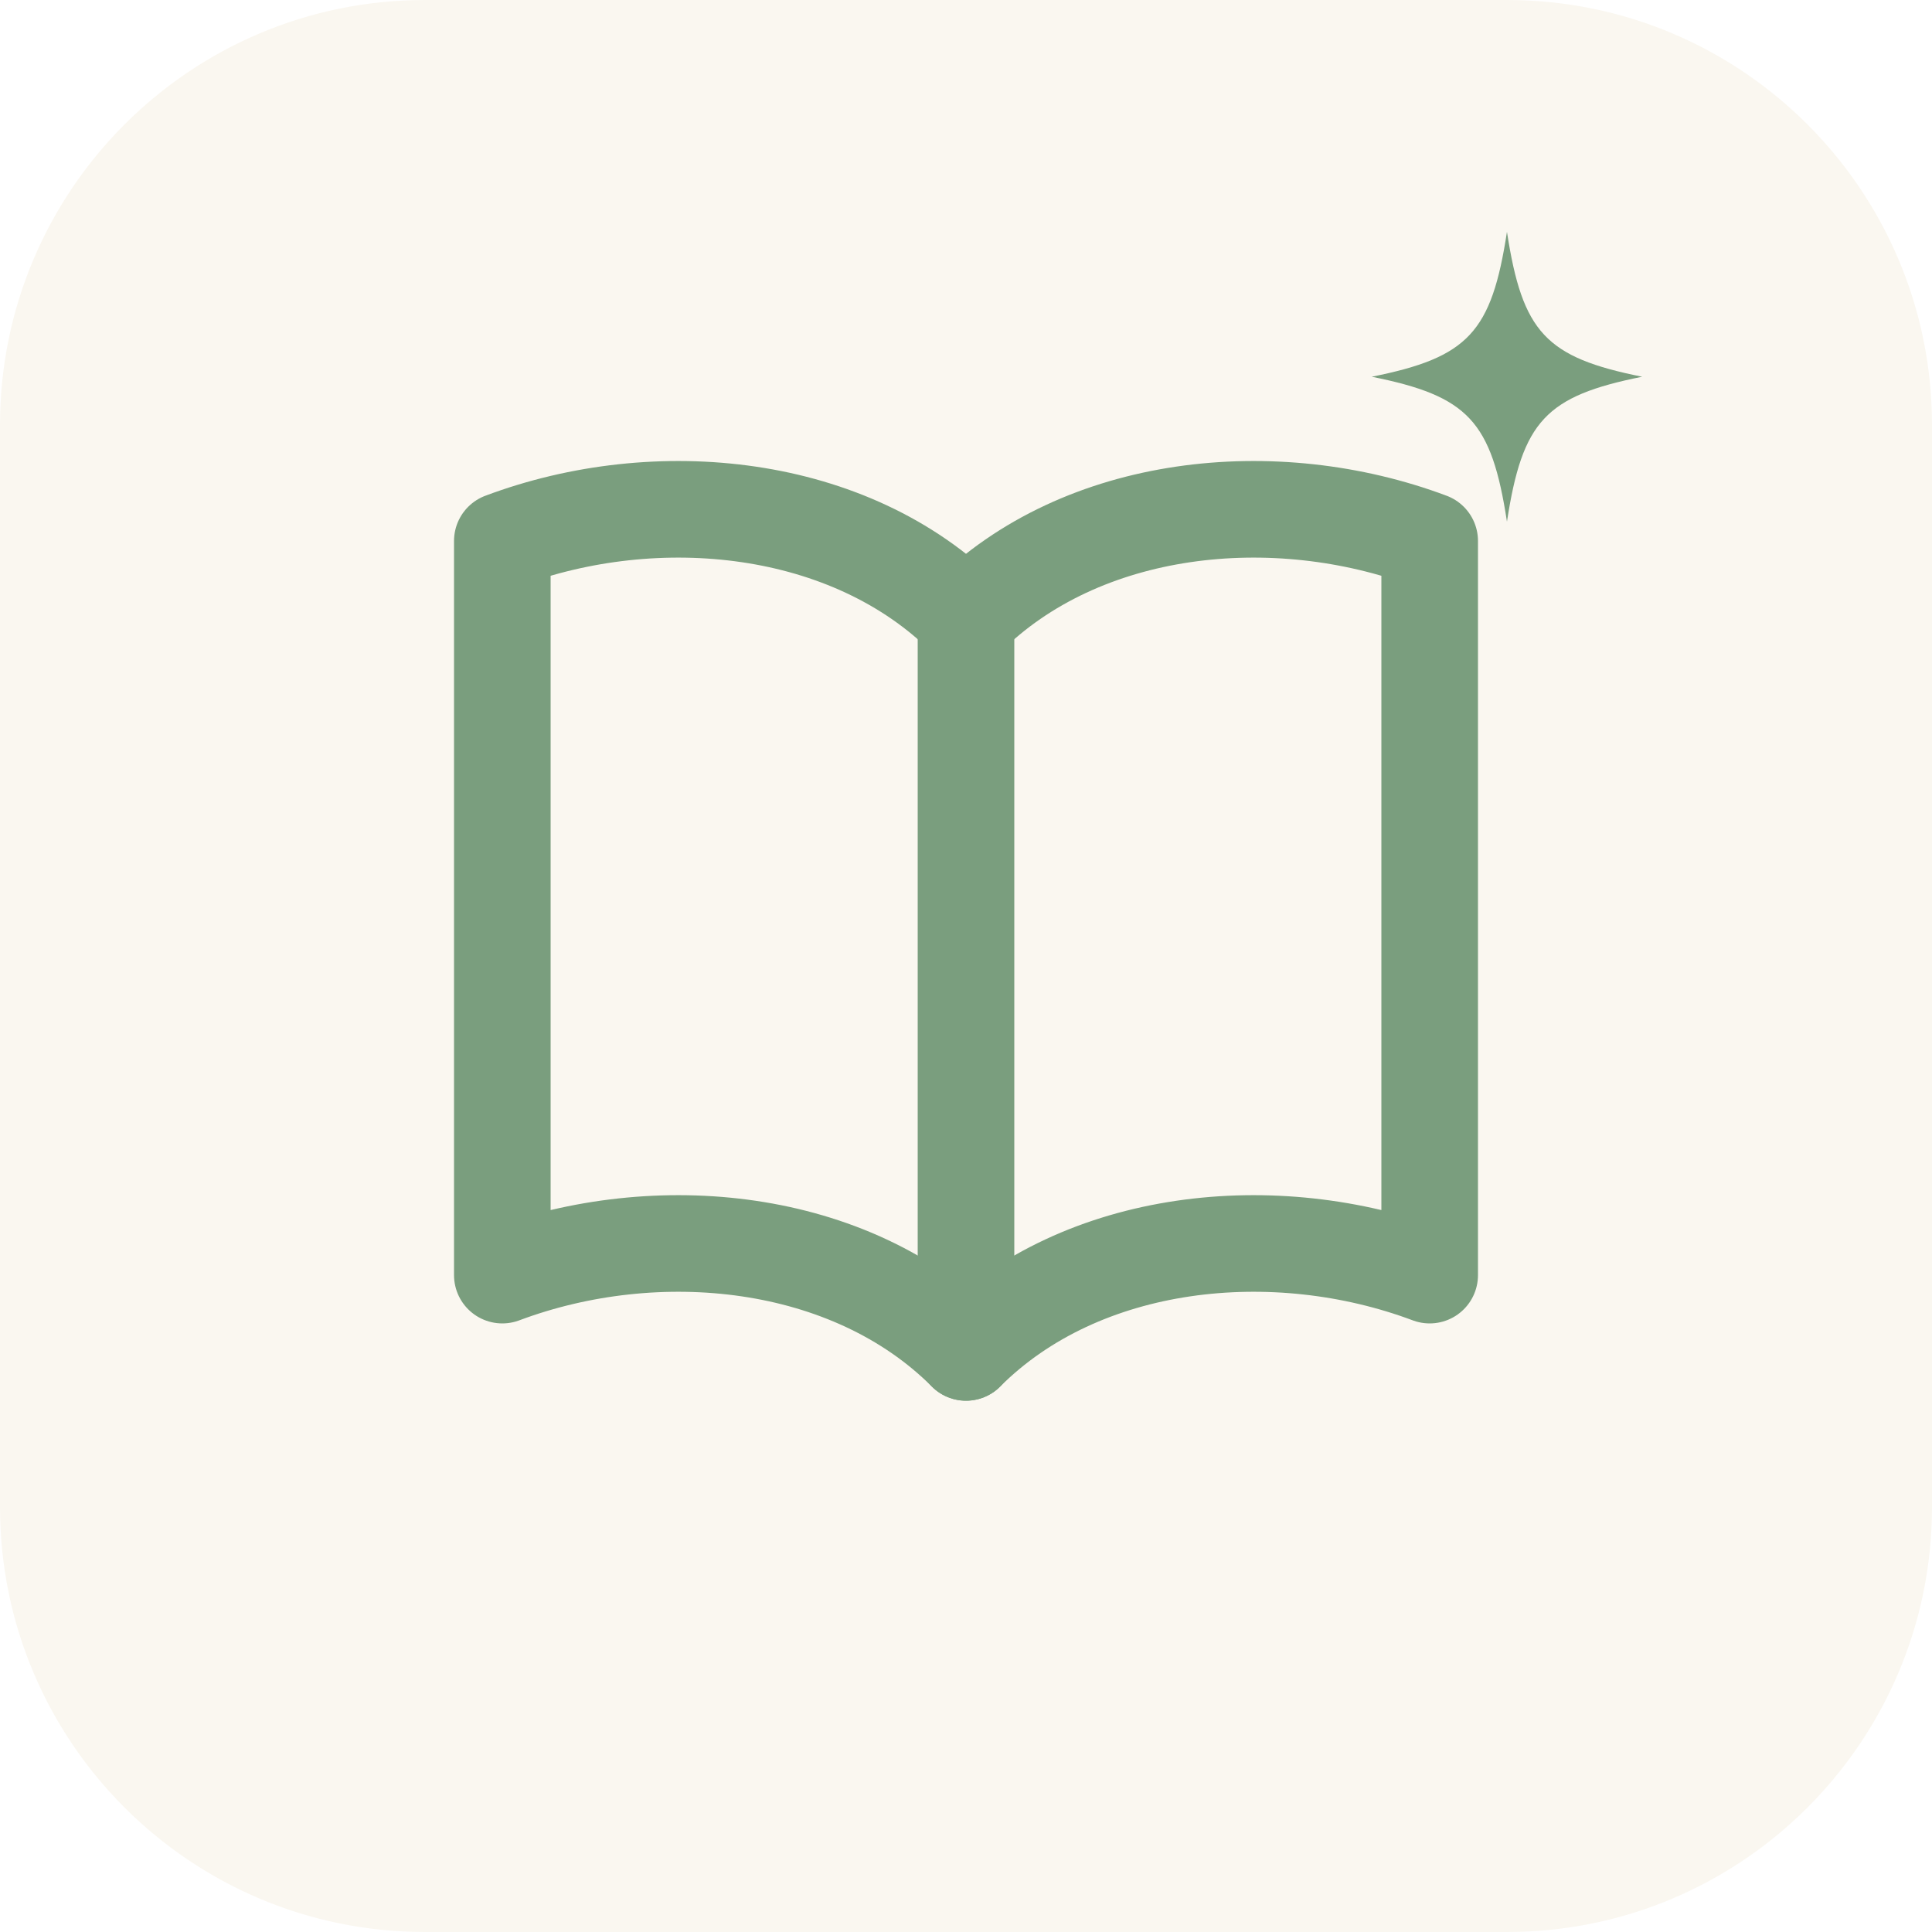
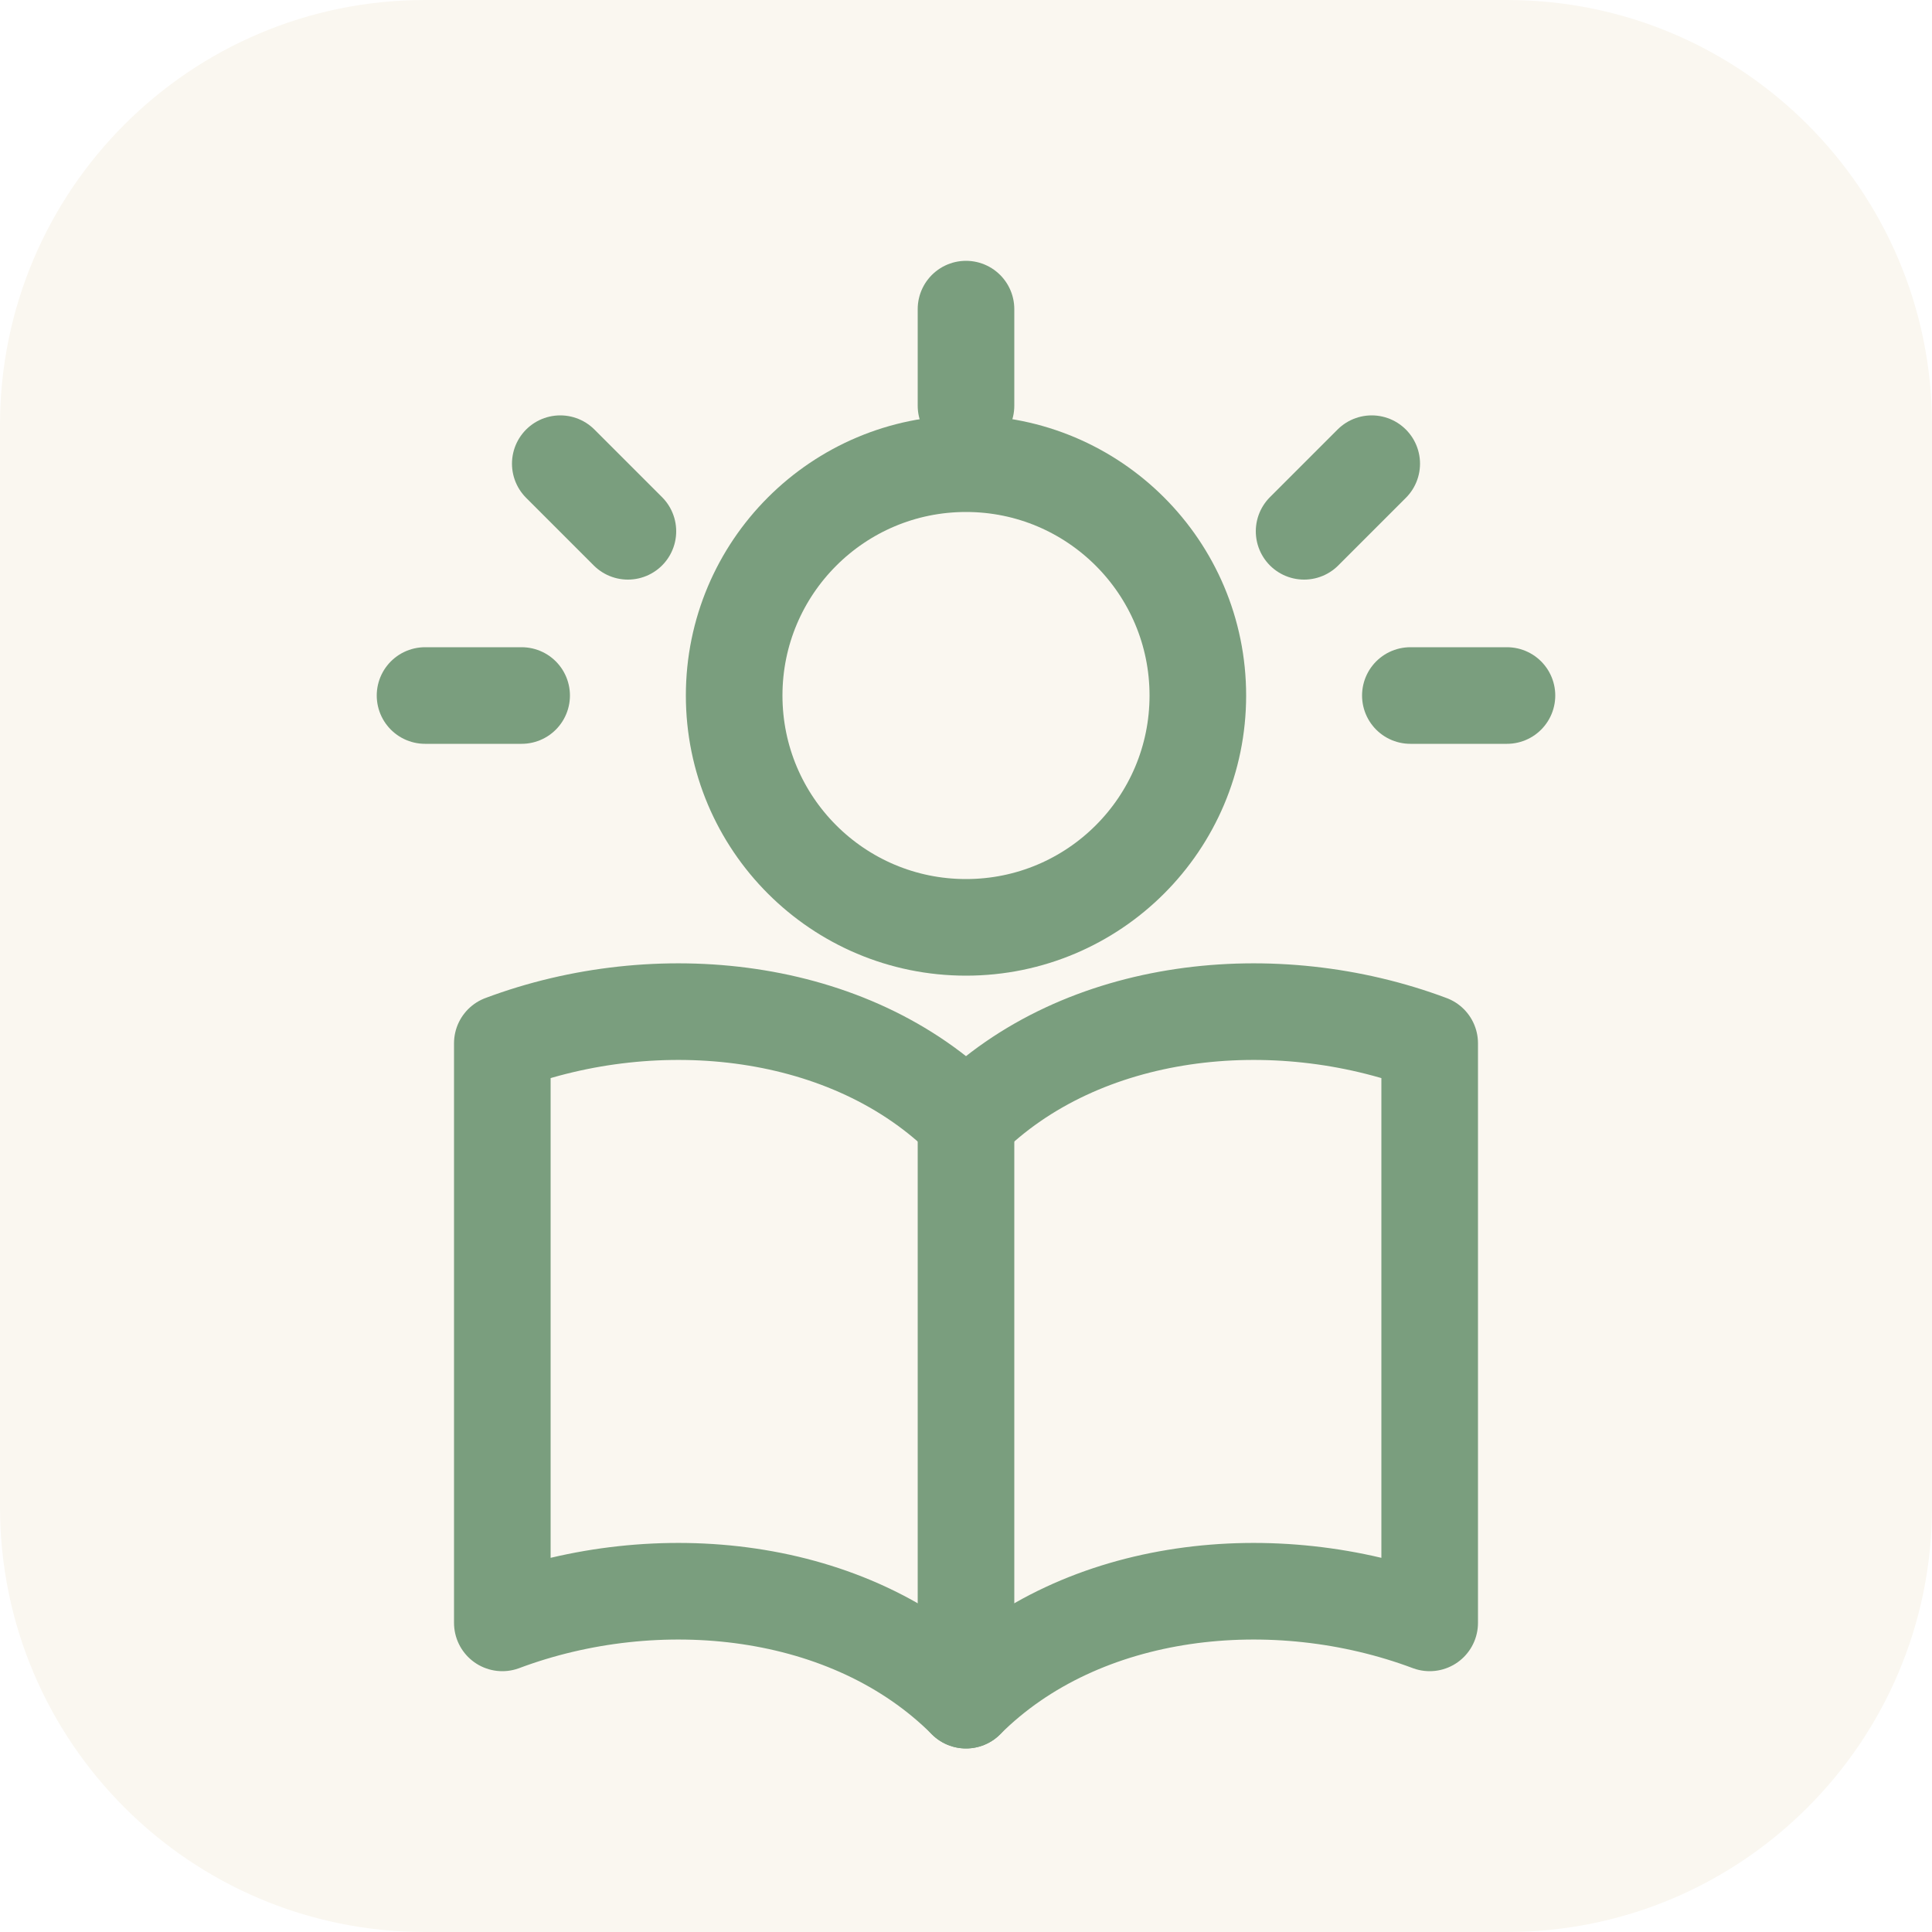
<svg xmlns="http://www.w3.org/2000/svg" width="512" height="512" viewBox="0 0 100 100">
  <rect width="100" height="100" rx="22" fill="#FAF7F0" />
-   <path d="M50 32 C44 26 34 25 26 28 L26 66 C34 63 44 64 50 70 C56 64 66 63 74 66 L74 28 C66 25 56 26 50 32 Z" stroke="#7A9E7E" stroke-width="5" stroke-linejoin="round" fill="none" />
-   <path d="M50 32 L50 70" stroke="#7A9E7E" stroke-width="5" stroke-linecap="round" />
-   <path d="M78 12 C78.8 17.2 80 18.5 85 19.5 C80 20.5 78.8 21.8 78 27 C77.2 21.8 76 20.5 71 19.5 C76 18.5 77.2 17.2 78 12 Z" fill="#7A9E7E" />
+   <circle cx="50" cy="36" r="12" stroke="#7A9E7E" stroke-width="5" fill="none" />
+   <path d="M50 16v5M29 24l3.5 3.5M71 24l-3.5 3.5M22 36h5M73 36h5" stroke="#7A9E7E" stroke-width="5" stroke-linecap="round" />
+   <path d="M50 58 C44 52 34 51 26 54 L26 84 C34 81 44 82 50 88 C56 82 66 81 74 84 L74 54 C66 51 56 52 50 58 Z" stroke="#7A9E7E" stroke-width="5" stroke-linejoin="round" fill="none" />
+   <path d="M50 58 L50 88" stroke="#7A9E7E" stroke-width="5" stroke-linecap="round" />
</svg>
